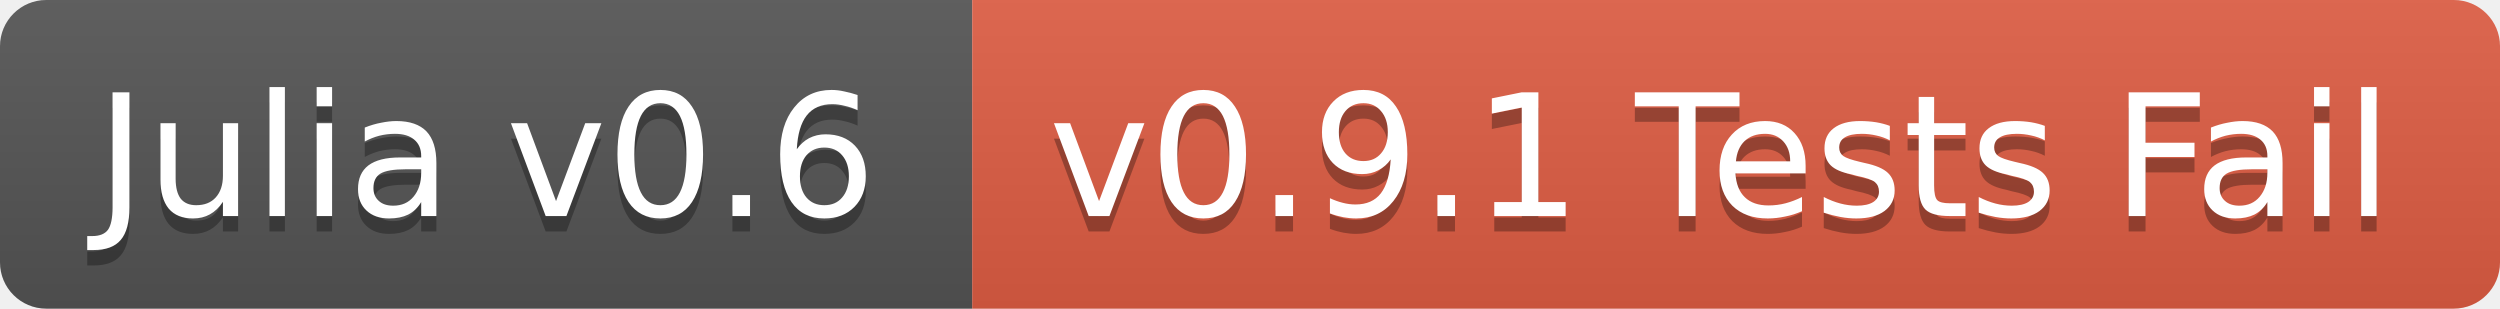
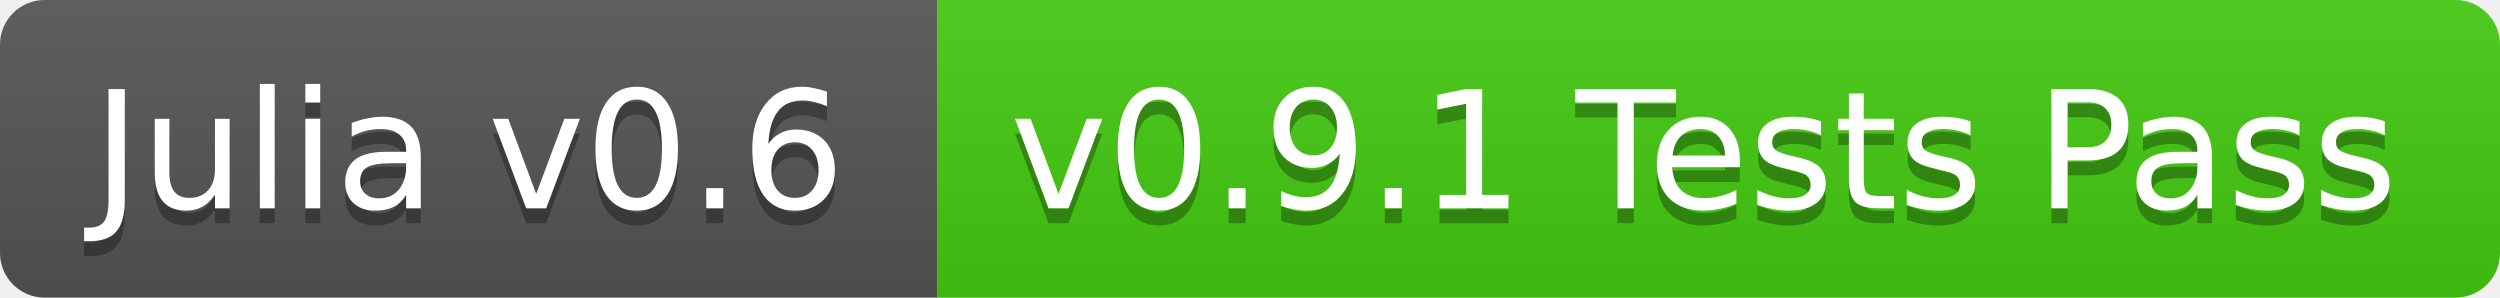
- <svg xmlns="http://www.w3.org/2000/svg" width="162" height="20">
+ <svg xmlns="http://www.w3.org/2000/svg" width="168" height="20">
  <linearGradient id="b" x2="0" y2="100%">
    <stop offset="0" stop-color="#bbb" stop-opacity=".1" />
    <stop offset="1" stop-opacity=".1" />
  </linearGradient>
  <clipPath id="a">
-     <rect width="162" height="20" rx="3" fill="#fff" />
+     <rect width="168" height="20" rx="3" fill="#fff" />
  </clipPath>
  <g clip-path="url(#a)">
    <path fill="#555" d="M0 0h63v20H0z" />
-     <path fill="#e05d44" d="M63 0h99v20H63z" />
-     <path fill="url(#b)" d="M0 0h162v20H0z" />
+     <path fill="#4c1" d="M63 0h105v20H63z" />
+     <path fill="url(#b)" d="M0 0h168v20H0z" />
  </g>
  <g fill="#fff" text-anchor="middle" font-family="DejaVu Sans,Verdana,Geneva,sans-serif" font-size="11">
    <text x="31.5" y="15" fill="#010101" fill-opacity=".3">Julia v0.6</text>
    <text x="31.5" y="14">Julia v0.6</text>
-     <text x="111.5" y="15" fill="#010101" fill-opacity=".3">v0.9.1 Tests Fail</text>
-     <text x="111.5" y="14">v0.9.1 Tests Fail</text>
+     <text x="114.5" y="15" fill="#010101" fill-opacity=".3">v0.9.1 Tests Pass</text>
+     <text x="114.5" y="14">v0.9.1 Tests Pass</text>
  </g>
</svg>
